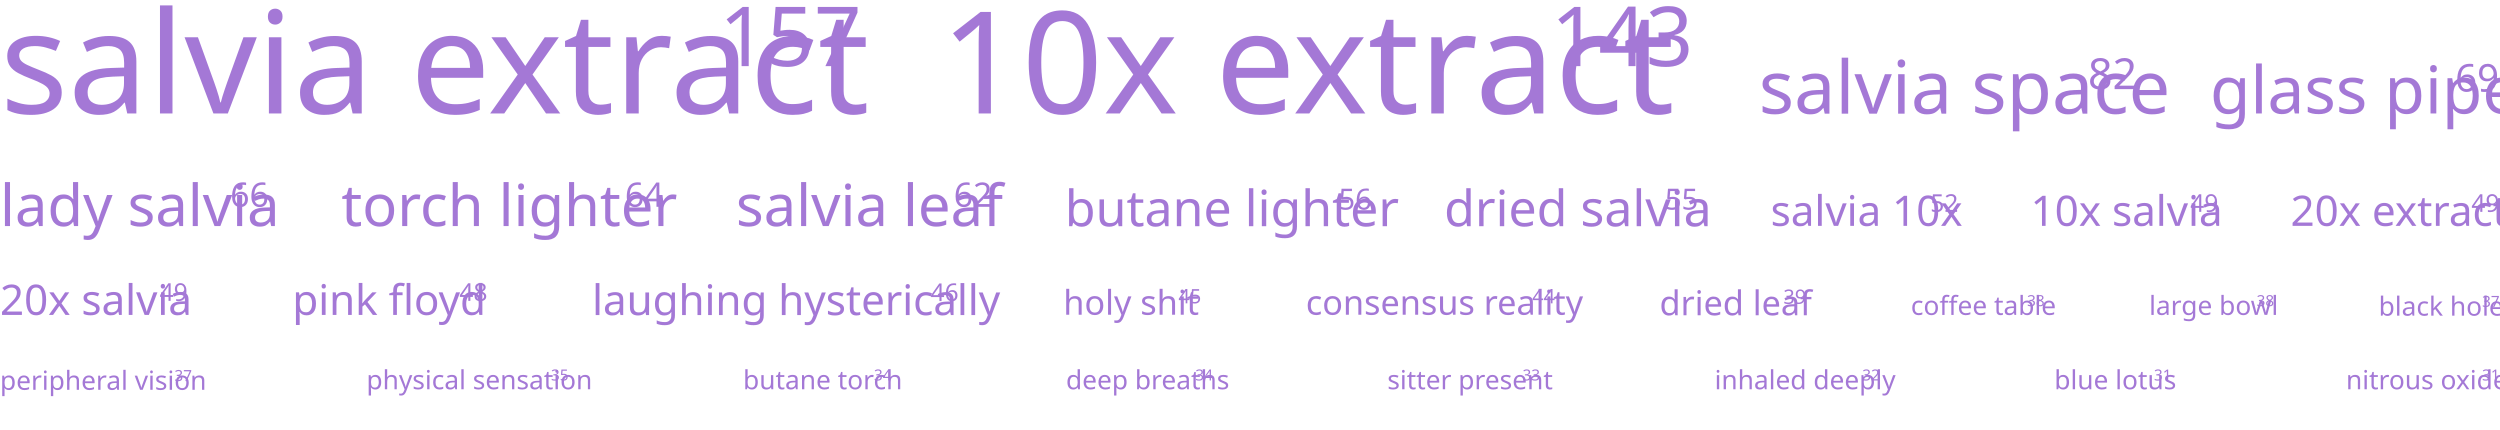
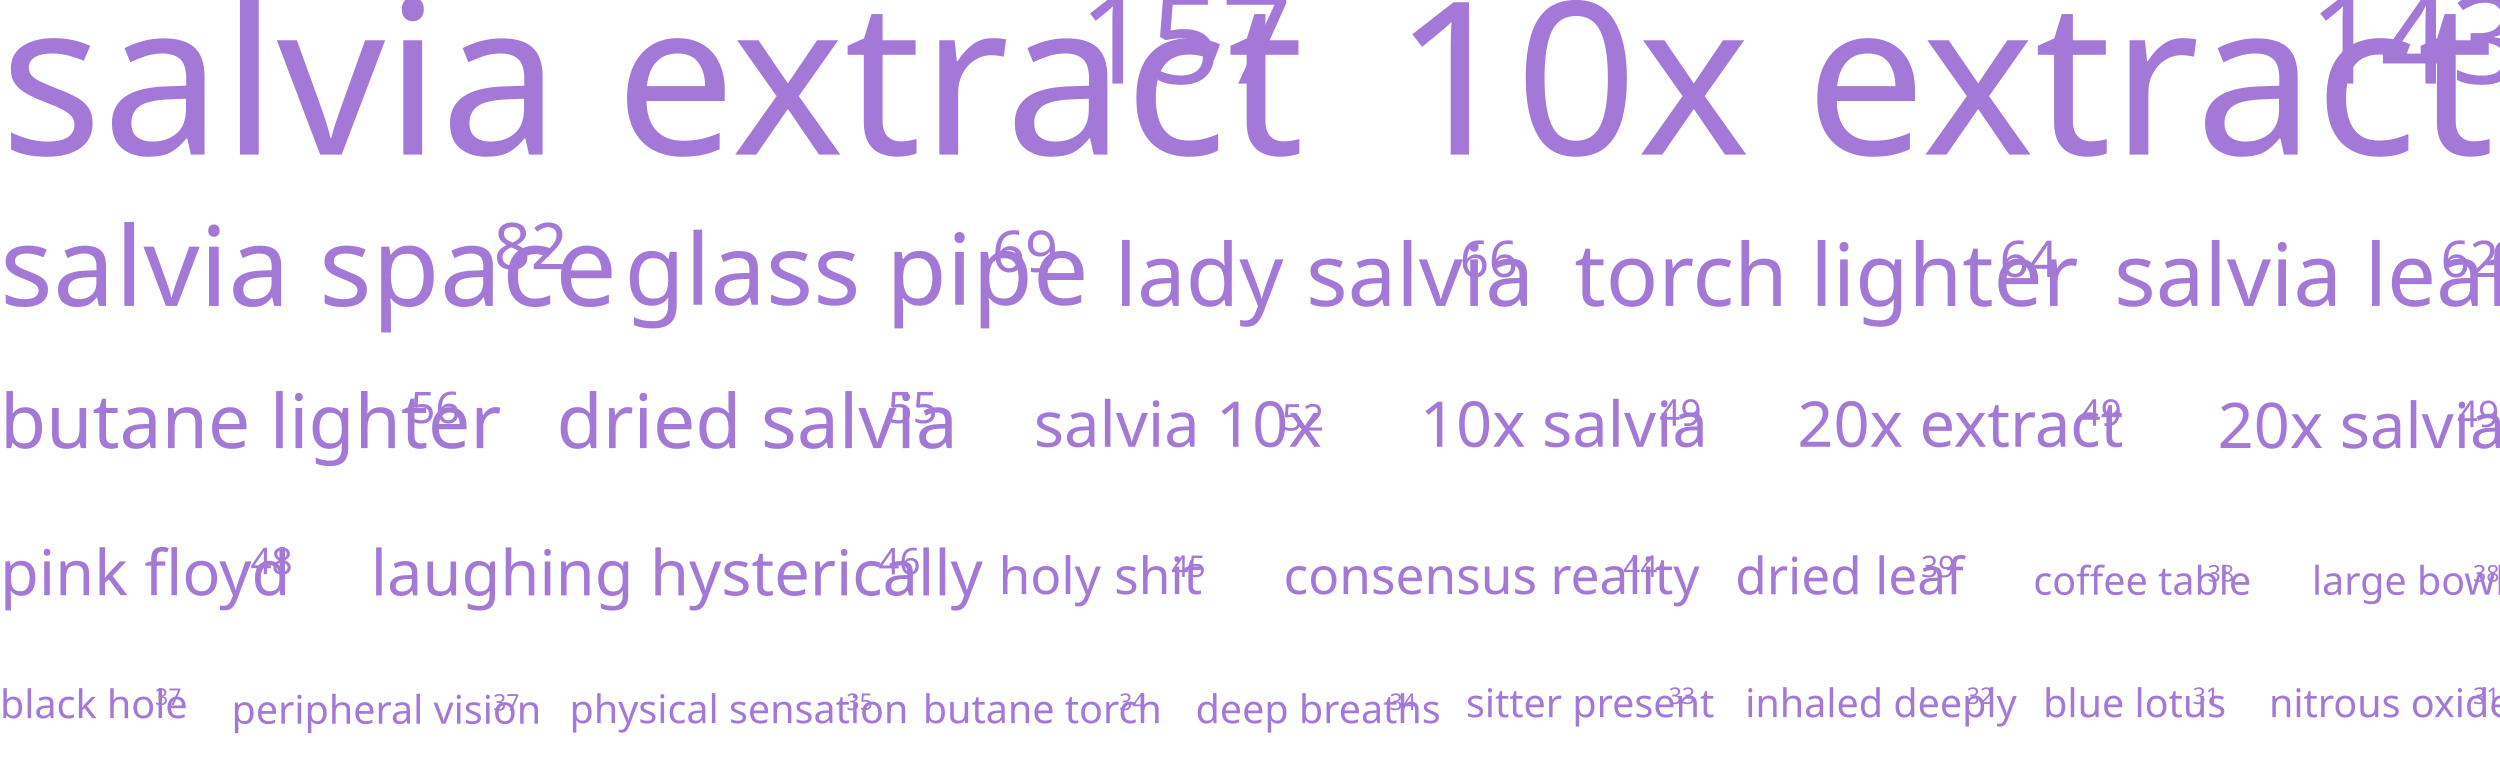
- <svg xmlns="http://www.w3.org/2000/svg" version="1.1" id="Layer_1" x="0px" y="0px" width="1140px" height="196px" viewBox="7.294 0 1140 196" enable-background="new 7.294 0 1140 196" xml:space="preserve">
-   <text transform="matrix(1 0 0 1 7.2939 51.7485)" fill="#A478D6" font-family="'CrimsonText-Roman'" font-size="64.84">salvia extract</text>
-   <text transform="matrix(0.583 0 0 0.583 335.291 30.1567)" fill="#A478D6" font-family="'CrimsonText-Roman'" font-size="64.84">157</text>
-   <text transform="matrix(1 0 0 1 388.8926 51.7485)" fill="#A478D6" font-family="'CrimsonText-Roman'" font-size="64.84"> </text>
-   <text transform="matrix(1 0 0 1 436.1284 51.7485)" fill="#A478D6" font-family="'CrimsonText-Roman'" font-size="64.84">10x extract</text>
-   <text transform="matrix(0.583 0 0 0.583 714.5469 30.1567)" fill="#A478D6" font-family="'CrimsonText-Roman'" font-size="64.84">143 </text>
-   <text transform="matrix(1 0 0 1 809.2998 51.8247)" fill="#A478D6" font-family="'CrimsonText-Roman'" font-size="33.6">salvia space</text>
-   <text transform="matrix(0.583 0 0 0.583 959.417 40.6357)" fill="#A478D6" font-family="'CrimsonText-Roman'" font-size="33.6">82 </text>
-   <text transform="matrix(1 0 0 1 1015.052 51.7485)" fill="#A478D6" font-family="'CrimsonText-Roman'" font-size="30">glass pipe</text>
-   <text transform="matrix(0.583 0 0 0.583 1126.849 41.7583)" fill="#A478D6" font-family="'CrimsonText-Roman'" font-size="30">69 </text>
-   <text transform="matrix(1 0 0 1 7.2939 103.0825)" fill="#A478D6" font-family="'CrimsonText-Roman'" font-size="26.4">lady salvia</text>
-   <text transform="matrix(0.583 0 0 0.583 112.2754 94.2915)" fill="#A478D6" font-family="'CrimsonText-Roman'" font-size="26.4">66 </text>
-   <text transform="matrix(1 0 0 1 162.938 103.0825)" fill="#A478D6" font-family="'CrimsonText-Roman'" font-size="26.4">torch lighter</text>
-   <text transform="matrix(0.583 0 0 0.583 292.2563 94.2915)" fill="#A478D6" font-family="'CrimsonText-Roman'" font-size="26.4">64 </text>
-   <text transform="matrix(1 0 0 1 342.8882 103.0825)" fill="#A478D6" font-family="'CrimsonText-Roman'" font-size="26.4">salvia leaf</text>
-   <text transform="matrix(0.583 0 0 0.583 442.1978 94.2915)" fill="#A478D6" font-family="'CrimsonText-Roman'" font-size="26.4">62 </text>
-   <text transform="matrix(1 0 0 1 492.8604 103.1592)" fill="#A478D6" font-family="'CrimsonText-Roman'" font-size="22.8">butane lighter</text>
-   <text transform="matrix(0.583 0 0 0.583 617.6143 95.5669)" fill="#A478D6" font-family="'CrimsonText-Roman'" font-size="22.8">56 </text>
-   <text transform="matrix(1 0 0 1 665.8369 103.1592)" fill="#A478D6" font-family="'CrimsonText-Roman'" font-size="22.8">dried salvia</text>
-   <text transform="matrix(0.583 0 0 0.583 766.4775 95.5669)" fill="#A478D6" font-family="'CrimsonText-Roman'" font-size="22.8">55 </text>
-   <text transform="matrix(1 0 0 1 814.7119 103.0059)" fill="#A478D6" font-family="'CrimsonText-Roman'" font-size="19.2">salvia 10x</text>
-   <text transform="matrix(0.583 0 0 0.583 887.5 96.6123)" fill="#A478D6" font-family="'CrimsonText-Roman'" font-size="19.2">52 </text>
-   <text transform="matrix(1 0 0 1 933.2666 103.0059)" fill="#A478D6" font-family="'CrimsonText-Roman'" font-size="19.2">10x salvia</text>
-   <text transform="matrix(0.583 0 0 0.583 1006.055 96.6123)" fill="#A478D6" font-family="'CrimsonText-Roman'" font-size="19.2">49 </text>
-   <text transform="matrix(1 0 0 1 1051.788 103.0059)" fill="#A478D6" font-family="'CrimsonText-Roman'" font-size="19.2">20x extract</text>
-   <text transform="matrix(0.583 0 0 0.583 1134.231 96.6123)" fill="#A478D6" font-family="'CrimsonText-Roman'" font-size="19.2">49 </text>
-   <text transform="matrix(1 0 0 1 7.2939 143.5991)" fill="#A478D6" font-family="'CrimsonText-Roman'" font-size="19.2">20x salvia</text>
-   <text transform="matrix(0.583 0 0 0.583 80.0811 137.2056)" fill="#A478D6" font-family="'CrimsonText-Roman'" font-size="19.2">49 </text>
-   <text transform="matrix(1 0 0 1 140.6216 143.5991)" fill="#A478D6" font-family="'CrimsonText-Roman'" font-size="19.2">pink floyd</text>
-   <text transform="matrix(0.583 0 0 0.583 216.7651 137.2056)" fill="#A478D6" font-family="'CrimsonText-Roman'" font-size="19.2">48 </text>
-   <text transform="matrix(1 0 0 1 277.3052 143.6753)" fill="#A478D6" font-family="'CrimsonText-Roman'" font-size="19.2">laughing hysterically</text>
-   <text transform="matrix(0.583 0 0 0.583 431.6177 137.2817)" fill="#A478D6" font-family="'CrimsonText-Roman'" font-size="19.2">46 </text>
-   <text transform="matrix(1 0 0 1 492.1587 143.522)" fill="#A478D6" font-family="'CrimsonText-Roman'" font-size="15.6">holy shit</text>
-   <text transform="matrix(0.583 0 0 0.583 544.6562 138.3271)" fill="#A478D6" font-family="'CrimsonText-Roman'" font-size="15.6">45 </text>
-   <text transform="matrix(1 0 0 1 602.7568 143.522)" fill="#A478D6" font-family="'CrimsonText-Roman'" font-size="15.6">consensus reality</text>
-   <text transform="matrix(0.583 0 0 0.583 705.9697 138.3271)" fill="#A478D6" font-family="'CrimsonText-Roman'" font-size="15.6">44 </text>
-   <text transform="matrix(1 0 0 1 764.043 143.751)" fill="#A478D6" font-family="'CrimsonText-Roman'" font-size="15.6">dried leaf</text>
-   <text transform="matrix(0.583 0 0 0.583 820.5166 138.5562)" fill="#A478D6" font-family="'CrimsonText-Roman'" font-size="15.6">39 </text>
-   <text transform="matrix(1 0 0 1 878.6357 143.5986)" fill="#A478D6" font-family="'CrimsonText-Roman'" font-size="12">coffee table</text>
-   <text transform="matrix(0.583 0 0 0.583 931.6396 139.6025)" fill="#A478D6" font-family="'CrimsonText-Roman'" font-size="12">38 </text>
-   <text transform="matrix(1 0 0 1 987.3018 143.5986)" fill="#A478D6" font-family="'CrimsonText-Roman'" font-size="12">large bowl</text>
-   <text transform="matrix(0.583 0 0 0.583 1036.298 139.6025)" fill="#A478D6" font-family="'CrimsonText-Roman'" font-size="12">38 </text>
-   <text transform="matrix(1 0 0 1 1091.96 143.9336)" fill="#A478D6" font-family="'CrimsonText-Roman'" font-size="12">black hole</text>
-   <text transform="matrix(0.583 0 0 0.583 1139.116 139.9375)" fill="#A478D6" font-family="'CrimsonText-Roman'" font-size="12">37 </text>
-   <text transform="matrix(1 0 0 1 7.2939 177.7485)" fill="#A478D6" font-family="'CrimsonText-Roman'" font-size="12">peripheral vision</text>
-   <text transform="matrix(0.583 0 0 0.583 86.8291 173.7524)" fill="#A478D6" font-family="'CrimsonText-Roman'" font-size="12">37 </text>
-   <text transform="matrix(1 0 0 1 174.397 177.4941)" fill="#A478D6" font-family="'CrimsonText-Roman'" font-size="12">physical sensation</text>
-   <text transform="matrix(0.583 0 0 0.583 258.5493 173.498)" fill="#A478D6" font-family="'CrimsonText-Roman'" font-size="12">35 </text>
-   <text transform="matrix(1 0 0 1 346.1309 177.4941)" fill="#A478D6" font-family="'CrimsonText-Roman'" font-size="12">butane torch</text>
-   <text transform="matrix(0.583 0 0 0.583 405.8262 173.498)" fill="#A478D6" font-family="'CrimsonText-Roman'" font-size="12">34 </text>
-   <text transform="matrix(1 0 0 1 493.3872 177.4941)" fill="#A478D6" font-family="'CrimsonText-Roman'" font-size="12">deep breaths</text>
-   <text transform="matrix(0.583 0 0 0.583 552.356 173.498)" fill="#A478D6" font-family="'CrimsonText-Roman'" font-size="12">34 </text>
-   <text transform="matrix(1 0 0 1 639.917 177.4941)" fill="#A478D6" font-family="'CrimsonText-Roman'" font-size="12">sitter present</text>
-   <text transform="matrix(0.583 0 0 0.583 701.5811 173.498)" fill="#A478D6" font-family="'CrimsonText-Roman'" font-size="12">33 </text>
-   <text transform="matrix(1 0 0 1 789.1631 177.4941)" fill="#A478D6" font-family="'CrimsonText-Roman'" font-size="12">inhaled deeply</text>
-   <text transform="matrix(0.583 0 0 0.583 856.4873 173.498)" fill="#A478D6" font-family="'CrimsonText-Roman'" font-size="12">32 </text>
-   <text transform="matrix(1 0 0 1 944.0625 177.4941)" fill="#A478D6" font-family="'CrimsonText-Roman'" font-size="12">blue lotus</text>
-   <text transform="matrix(0.583 0 0 0.583 989.4961 173.498)" fill="#A478D6" font-family="'CrimsonText-Roman'" font-size="12">31 </text>
-   <text transform="matrix(1 0 0 1 1077.07 177.4941)" fill="#A478D6" font-family="'CrimsonText-Roman'" font-size="12">nitrous oxide</text>
-   <text transform="matrix(0.583 0 0 0.583 1139.109 173.498)" fill="#A478D6" font-family="'CrimsonText-Roman'" font-size="12">31 </text>
+ <svg xmlns="http://www.w3.org/2000/svg" version="1.1" id="Layer_1" x="0px" y="0px" width="1140px" height="348.89px" viewBox="272 322.89 1140 348.89" enable-background="new 272 322.89 1140 348.89" xml:space="preserve">
+   <g>
+     <text transform="matrix(1 0 0 1 272 393.3905)" fill="#A478D6" font-family="'CrimsonText-Roman'" font-size="97.259">salvia extract</text>
+     <text transform="matrix(1 0 0 1 763.9961 361.0038)" fill="#A478D6" font-family="'CrimsonText-Roman'" font-size="56.702">157</text>
+   </g>
+   <g>
+     <text transform="matrix(1 0 0 1 907.3447 393.3905)" fill="#A478D6" font-family="'CrimsonText-Roman'" font-size="97.259">10x extract</text>
+     <text transform="matrix(1 0 0 1 1324.973 361.0038)" fill="#A478D6" font-family="'CrimsonText-Roman'" font-size="56.702">143 </text>
+   </g>
+   <g>
+     <text transform="matrix(1 0 0 1 272 462.391)" fill="#A478D6" font-family="'CrimsonText-Roman'" font-size="50.4">salvia space</text>
+     <text transform="matrix(1 0 0 1 497.1748 445.6068)" fill="#A478D6" font-family="'CrimsonText-Roman'" font-size="29.383">82 </text>
+   </g>
+   <g>
+     <text transform="matrix(1 0 0 1 556.7188 461.8568)" fill="#A478D6" font-family="'CrimsonText-Roman'" font-size="45">glass pipe</text>
+     <text transform="matrix(1 0 0 1 724.415 446.8715)" fill="#A478D6" font-family="'CrimsonText-Roman'" font-size="26.235">69 </text>
+   </g>
+   <g>
+     <text transform="matrix(1 0 0 1 780.2783 462.391)" fill="#A478D6" font-family="'CrimsonText-Roman'" font-size="39.6">lady salvia</text>
+     <text transform="matrix(1 0 0 1 937.75 449.2045)" fill="#A478D6" font-family="'CrimsonText-Roman'" font-size="23.087">66 </text>
+   </g>
+   <g>
+     <text transform="matrix(1 0 0 1 989.9336 462.391)" fill="#A478D6" font-family="'CrimsonText-Roman'" font-size="39.6">torch lighter</text>
+     <text transform="matrix(1 0 0 1 1183.91 449.2045)" fill="#A478D6" font-family="'CrimsonText-Roman'" font-size="23.087">64 </text>
+   </g>
+   <g>
+     <text transform="matrix(1 0 0 1 1236.048 462.391)" fill="#A478D6" font-family="'CrimsonText-Roman'" font-size="39.6">salvia leaf</text>
+     <text transform="matrix(1 0 0 1 1385.013 449.2045)" fill="#A478D6" font-family="'CrimsonText-Roman'" font-size="23.087">62 </text>
+   </g>
+   <g>
+     <text transform="matrix(1 0 0 1 272 527.224)" fill="#A478D6" font-family="'CrimsonText-Roman'" font-size="34.2">butane lighter</text>
+     <text transform="matrix(1 0 0 1 459.1318 515.8353)" fill="#A478D6" font-family="'CrimsonText-Roman'" font-size="19.939">56 </text>
+   </g>
+   <g>
+     <text transform="matrix(1 0 0 1 525.7861 527.224)" fill="#A478D6" font-family="'CrimsonText-Roman'" font-size="34.2">dried salvia</text>
+     <text transform="matrix(1 0 0 1 676.748 515.8353)" fill="#A478D6" font-family="'CrimsonText-Roman'" font-size="19.939">55 </text>
+   </g>
+   <g>
+     <text transform="matrix(1 0 0 1 743.4214 526.6127)" fill="#A478D6" font-family="'CrimsonText-Roman'" font-size="28.8">salvia 10x</text>
+     <text transform="matrix(1 0 0 1 856.5225 519.1986)" fill="#A478D6" font-family="'CrimsonText-Roman'" font-size="16.79">52 </text>
+   </g>
+   <g>
+     <text transform="matrix(1 0 0 1 919.4941 526.6127)" fill="#A478D6" font-family="'CrimsonText-Roman'" font-size="28.8">10x salvia</text>
+     <text transform="matrix(1 0 0 1 1028.677 517.0209)" fill="#A478D6" font-family="'CrimsonText-Roman'" font-size="16.79">49 </text>
+   </g>
+   <g>
+     <text transform="matrix(1 0 0 1 1091.6 526.6127)" fill="#A478D6" font-family="'CrimsonText-Roman'" font-size="28.8">20x extract</text>
+     <text transform="matrix(1 0 0 1 1220.303 517.0209)" fill="#A478D6" font-family="'CrimsonText-Roman'" font-size="16.79">49 </text>
+   </g>
+   <g>
+     <text transform="matrix(1 0 0 1 1283.225 527.223)" fill="#A478D6" font-family="'CrimsonText-Roman'" font-size="28.8">20x salvia</text>
+     <text transform="matrix(1 0 0 1 1392.405 517.6312)" fill="#A478D6" font-family="'CrimsonText-Roman'" font-size="16.79">49 </text>
+   </g>
+   <g>
+     <text transform="matrix(1 0 0 1 272 594.3138)" fill="#A478D6" font-family="'CrimsonText-Roman'" font-size="28.8">pink floyd</text>
+     <text transform="matrix(1 0 0 1 386.2148 584.722)" fill="#A478D6" font-family="'CrimsonText-Roman'" font-size="16.79">48 </text>
+   </g>
+   <g>
+     <text transform="matrix(1 0 0 1 441.0605 594.39)" fill="#A478D6" font-family="'CrimsonText-Roman'" font-size="28.8">laughing hysterically</text>
+     <text transform="matrix(1 0 0 1 672.5283 584.8002)" fill="#A478D6" font-family="'CrimsonText-Roman'" font-size="16.79">46 </text>
+   </g>
+   <g>
+     <text transform="matrix(1 0 0 1 727.3735 593.7787)" fill="#A478D6" font-family="'CrimsonText-Roman'" font-size="23.4">holy shit</text>
+     <text transform="matrix(1 0 0 1 806.1201 585.9857)" fill="#A478D6" font-family="'CrimsonText-Roman'" font-size="13.642">45 </text>
+   </g>
+   <g>
+     <text transform="matrix(1 0 0 1 857.3047 593.7787)" fill="#A478D6" font-family="'CrimsonText-Roman'" font-size="23.4">consensus reality</text>
+     <text transform="matrix(1 0 0 1 1012.125 585.9857)" fill="#A478D6" font-family="'CrimsonText-Roman'" font-size="13.642">44 </text>
+   </g>
+   <g>
+     <text transform="matrix(1 0 0 1 1063.271 593.8822)" fill="#A478D6" font-family="'CrimsonText-Roman'" font-size="23.4">dried leaf</text>
+     <text transform="matrix(1 0 0 1 1147.982 586.0892)" fill="#A478D6" font-family="'CrimsonText-Roman'" font-size="13.642">39 </text>
+   </g>
+   <g>
+     <text transform="matrix(1 0 0 1 1199.193 594.0863)" fill="#A478D6" font-family="'CrimsonText-Roman'" font-size="18">coffee table</text>
+     <text transform="matrix(1 0 0 1 1278.699 588.0922)" fill="#A478D6" font-family="'CrimsonText-Roman'" font-size="10.494">38 </text>
+   </g>
+   <g>
+     <text transform="matrix(1 0 0 1 1326.227 594.0863)" fill="#A478D6" font-family="'CrimsonText-Roman'" font-size="18">large bowl</text>
+     <text transform="matrix(1 0 0 1 1399.723 588.0922)" fill="#A478D6" font-family="'CrimsonText-Roman'" font-size="10.494">38 </text>
+   </g>
+   <g>
+     <text transform="matrix(1 0 0 1 272 650.3519)" fill="#A478D6" font-family="'CrimsonText-Roman'" font-size="18">black hole</text>
+     <text transform="matrix(1 0 0 1 342.7334 644.3568)" fill="#A478D6" font-family="'CrimsonText-Roman'" font-size="10.494">37 </text>
+   </g>
+   <g>
+     <text transform="matrix(1 0 0 1 377.5737 652.9056)" fill="#A478D6" font-family="'CrimsonText-Roman'" font-size="18">peripheral vision</text>
+     <text transform="matrix(1 0 0 1 496.877 646.9105)" fill="#A478D6" font-family="'CrimsonText-Roman'" font-size="10.494">37 </text>
+   </g>
+   <g>
+     <text transform="matrix(1 0 0 1 531.7178 652.6508)" fill="#A478D6" font-family="'CrimsonText-Roman'" font-size="18">physical sensation</text>
+     <text transform="matrix(1 0 0 1 657.9468 646.6556)" fill="#A478D6" font-family="'CrimsonText-Roman'" font-size="10.494">35 </text>
+   </g>
+   <g>
+     <text transform="matrix(1 0 0 1 692.8086 652.6508)" fill="#A478D6" font-family="'CrimsonText-Roman'" font-size="18">butane torch</text>
+     <text transform="matrix(1 0 0 1 782.3516 646.6556)" fill="#A478D6" font-family="'CrimsonText-Roman'" font-size="10.494">34 </text>
+   </g>
+   <g>
+     <text transform="matrix(1 0 0 1 817.1821 652.6508)" fill="#A478D6" font-family="'CrimsonText-Roman'" font-size="18">deep breaths</text>
+     <text transform="matrix(1 0 0 1 905.6367 646.6556)" fill="#A478D6" font-family="'CrimsonText-Roman'" font-size="10.494">34 </text>
+   </g>
+   <g>
+     <text transform="matrix(1 0 0 1 940.4678 649.9125)" fill="#A478D6" font-family="'CrimsonText-Roman'" font-size="18">sitter present</text>
+     <text transform="matrix(1 0 0 1 1032.964 643.9174)" fill="#A478D6" font-family="'CrimsonText-Roman'" font-size="10.494">33 </text>
+   </g>
+   <g>
+     <text transform="matrix(1 0 0 1 1067.825 649.9076)" fill="#A478D6" font-family="'CrimsonText-Roman'" font-size="18">inhaled deeply</text>
+     <text transform="matrix(1 0 0 1 1168.812 643.9135)" fill="#A478D6" font-family="'CrimsonText-Roman'" font-size="10.494">32 </text>
+   </g>
+   <g>
+     <text transform="matrix(1 0 0 1 1203.662 649.9076)" fill="#A478D6" font-family="'CrimsonText-Roman'" font-size="18">blue lotus</text>
+     <text transform="matrix(1 0 0 1 1271.812 643.9135)" fill="#A478D6" font-family="'CrimsonText-Roman'" font-size="10.494">31 </text>
+   </g>
+   <g>
+     <text transform="matrix(1 0 0 1 1306.664 649.9076)" fill="#A478D6" font-family="'CrimsonText-Roman'" font-size="18">nitrous oxide</text>
+     <text transform="matrix(1 0 0 1 1399.723 643.9135)" fill="#A478D6" font-family="'CrimsonText-Roman'" font-size="10.494">31 </text>
+   </g>
</svg>
